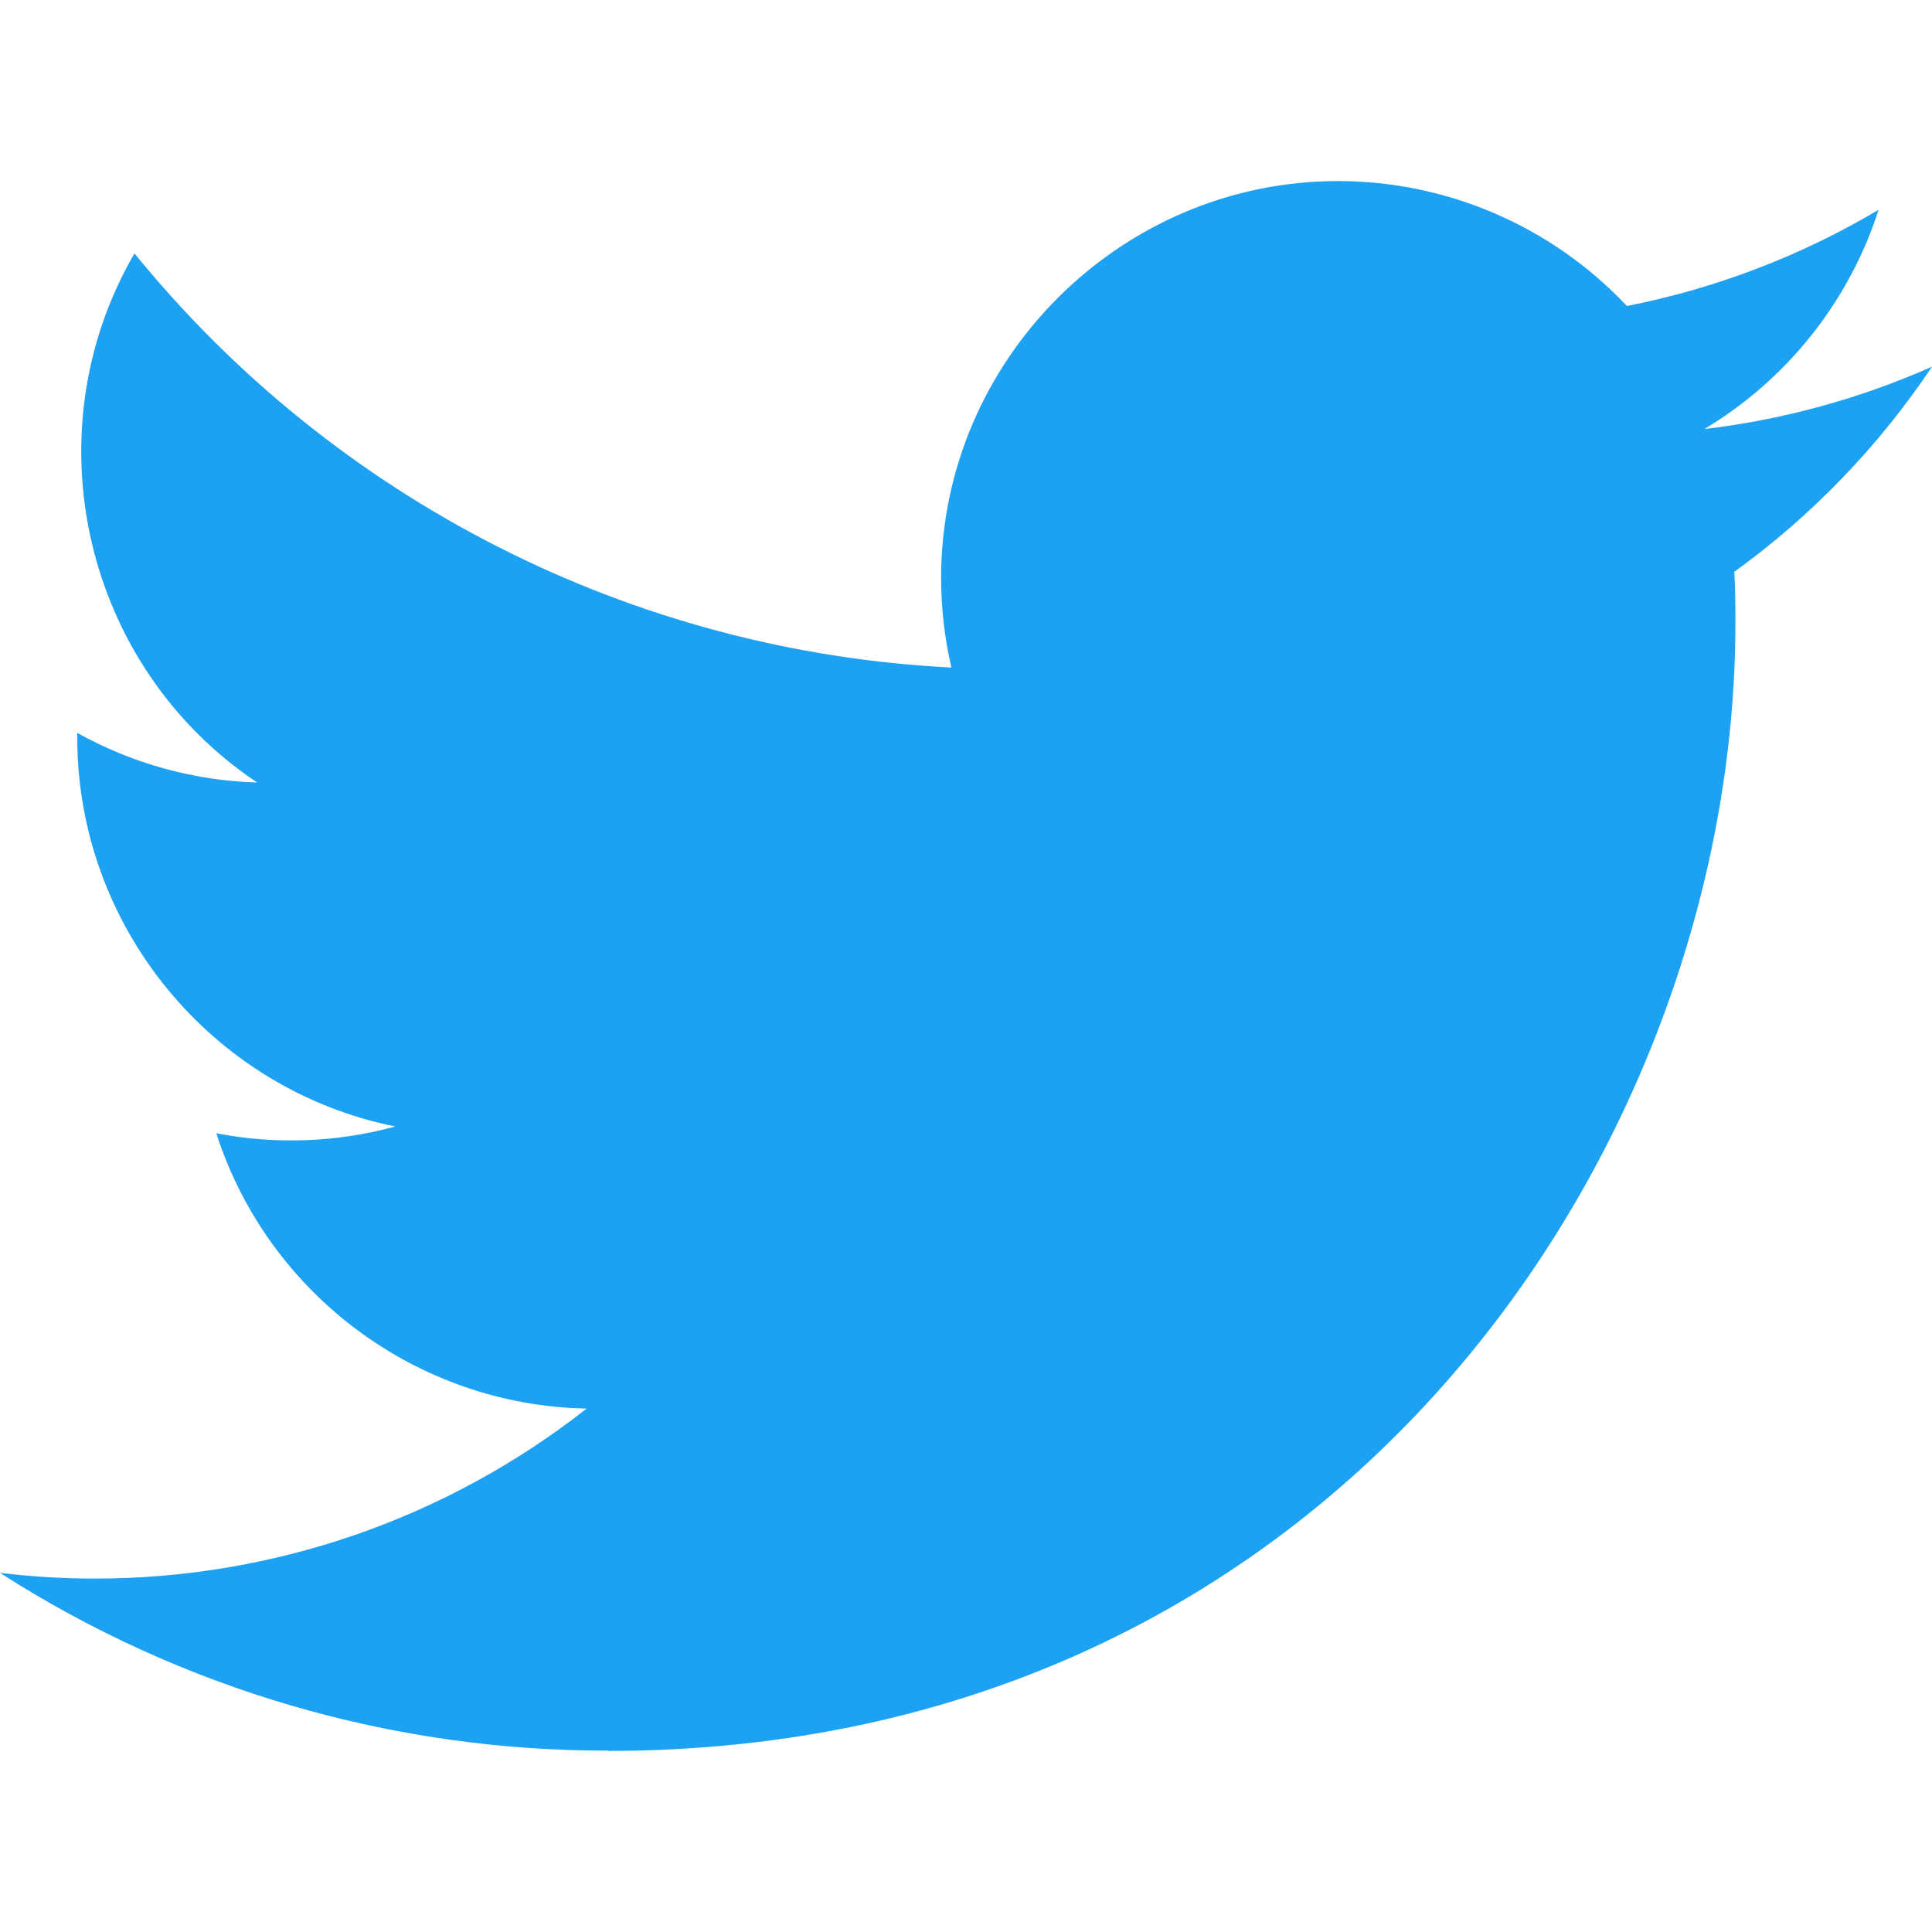
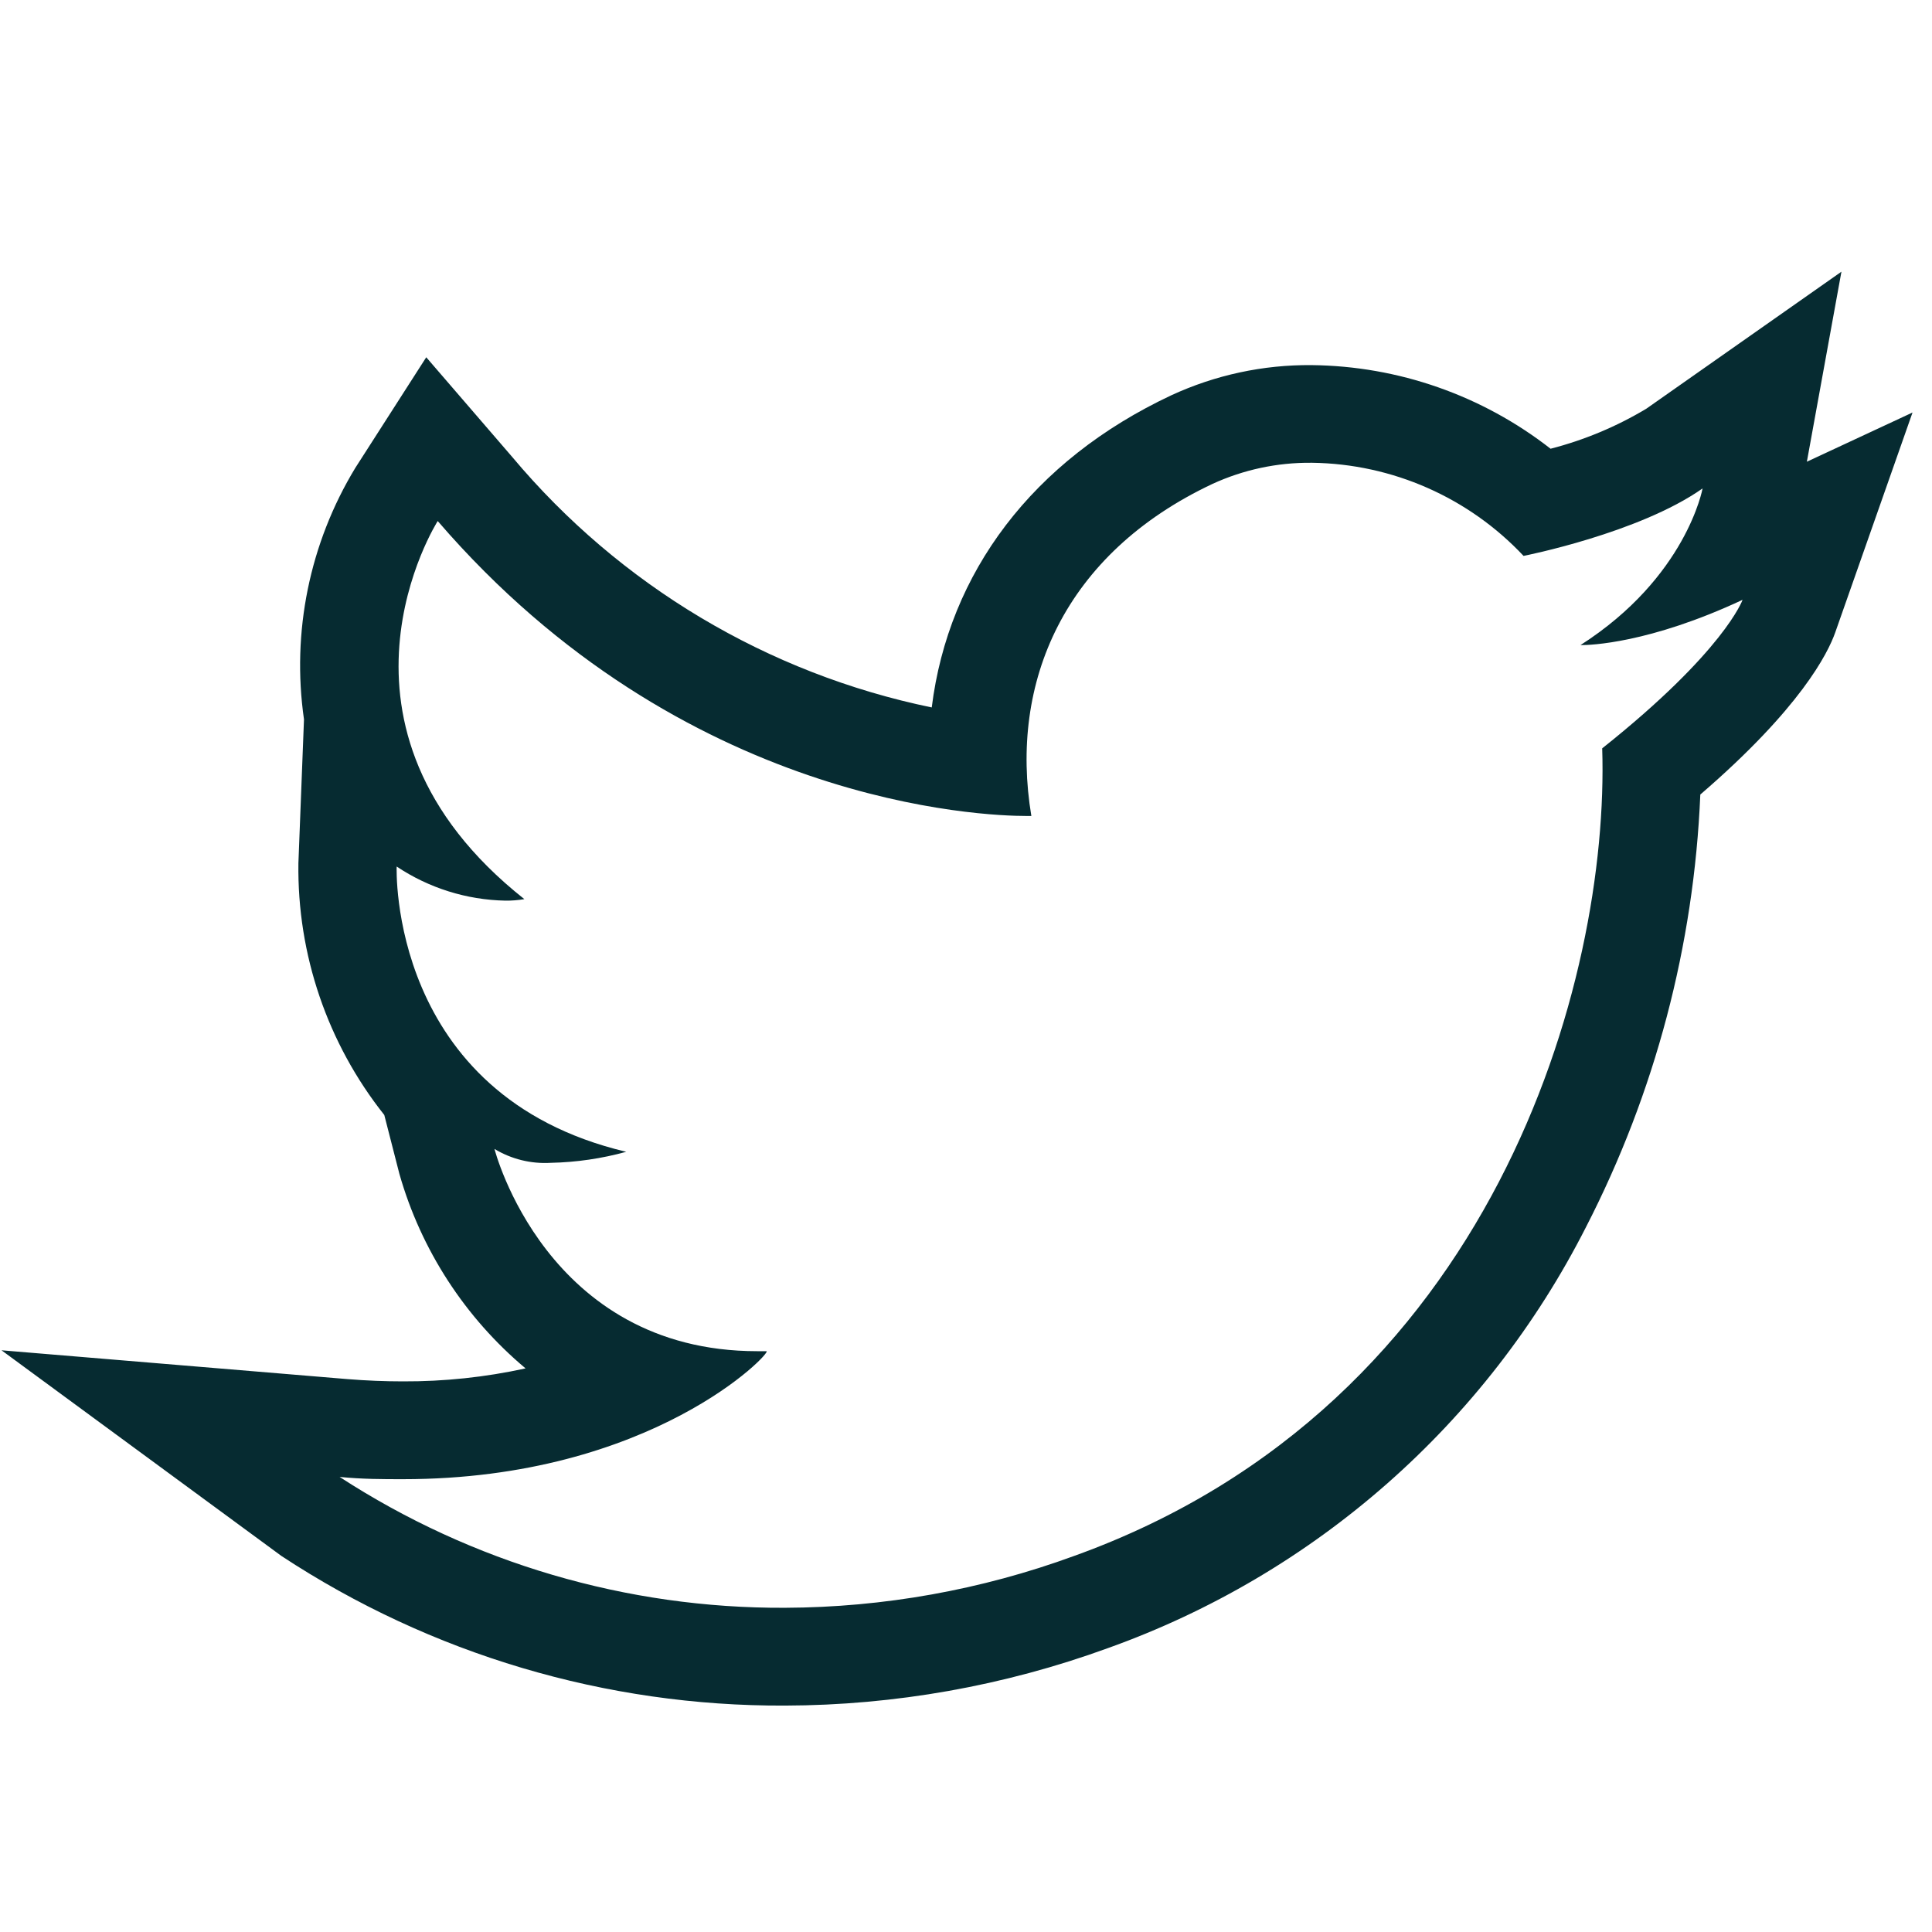
- <svg xmlns="http://www.w3.org/2000/svg" height="100%" style="fill-rule:evenodd;clip-rule:evenodd;stroke-linejoin:round;stroke-miterlimit:2;" version="1.1" viewBox="0 0 512 512" width="100%" xml:space="preserve">
-   <rect height="400" style="fill:none;" width="400" x="56" y="56" />
-   <path d="M161.014,464.013c193.208,0 298.885,-160.071 298.885,-298.885c0,-4.546 0,-9.072 -0.307,-13.578c20.558,-14.871 38.305,-33.282 52.408,-54.374c-19.171,8.495 -39.51,14.065 -60.334,16.527c21.924,-13.124 38.343,-33.782 46.182,-58.102c-20.619,12.235 -43.18,20.859 -66.703,25.498c-19.862,-21.121 -47.602,-33.112 -76.593,-33.112c-57.682,0 -105.145,47.464 -105.145,105.144c0,8.002 0.914,15.979 2.722,23.773c-84.418,-4.231 -163.18,-44.161 -216.494,-109.752c-27.724,47.726 -13.379,109.576 32.522,140.226c-16.715,-0.495 -33.071,-5.005 -47.677,-13.148l0,1.331c0.014,49.814 35.447,93.111 84.275,102.974c-15.464,4.217 -31.693,4.833 -47.431,1.802c13.727,42.685 53.311,72.108 98.14,72.95c-37.19,29.227 -83.157,45.103 -130.458,45.056c-8.358,-0.016 -16.708,-0.522 -25.006,-1.516c48.034,30.825 103.94,47.18 161.014,47.104" style="fill:#1da1f2;fill-rule:nonzero;" />
+ <svg xmlns="http://www.w3.org/2000/svg" data-name="Layer 1" id="Layer_1" viewBox="0 0 128 128">
+   <defs>
+     <style>.cls-1{fill:#062b31;}</style>
+   </defs>
+   <path class="cls-1" d="M86.94,30.66a19.58,19.58,0,0,1,14,6.17s7.64-1.5,11.86-4.47c0,0-1.06,5.88-8.09,10.38h.06c.54,0,4.48-.1,10.68-3,0,0-1.19,3.39-9.3,9.84v0c.49,15.26-7.06,43.47-35,53.51A56.36,56.36,0,0,1,52,106.52,53.69,53.69,0,0,1,22.5,97.85C24,98,25.35,98,26.7,98c16.52,0,24.52-8.48,24.08-8.48h-.61c-14,0-17.41-13.4-17.41-13.4a6.46,6.46,0,0,0,3.73.92,20.4,20.4,0,0,0,5-.73c-15.8-3.74-15.21-18.9-15.21-18.9a13.45,13.45,0,0,0,7.2,2.26,7,7,0,0,0,1.26-.1C20.31,48.15,29,34.52,29,34.52c16.26,18.87,36.25,19.54,39,19.54h.33c-1.48-8.86,2.17-17.37,12-22a15.35,15.35,0,0,1,6.54-1.4M106.2,49.6v0M122,18l-12.93,9.08a23.93,23.93,0,0,1-6.34,2.65,26.16,26.16,0,0,0-15.83-5.54h0a21.69,21.69,0,0,0-9.3,2c-9.18,4.31-14.76,11.75-15.87,20.68A49.25,49.25,0,0,1,33.94,30.28l-5.7-6.61L23.54,31a25.19,25.19,0,0,0-3.4,16.66l-.37,9.53a26.24,26.24,0,0,0,5.69,16.68l1,3.9a26.17,26.17,0,0,0,8.36,12.89,37.24,37.24,0,0,1-8.13.86c-1.19,0-2.42-.05-3.66-.15L.1,89.46l18.55,13.63A60.21,60.21,0,0,0,52,113a63,63,0,0,0,21.38-3.8,57.06,57.06,0,0,0,31.7-27.91,68.92,68.92,0,0,0,7.57-28.65c6.63-5.71,8.45-9.35,8.94-10.74l5.12-14.57-7,3.26L122,18Z" />
</svg>
